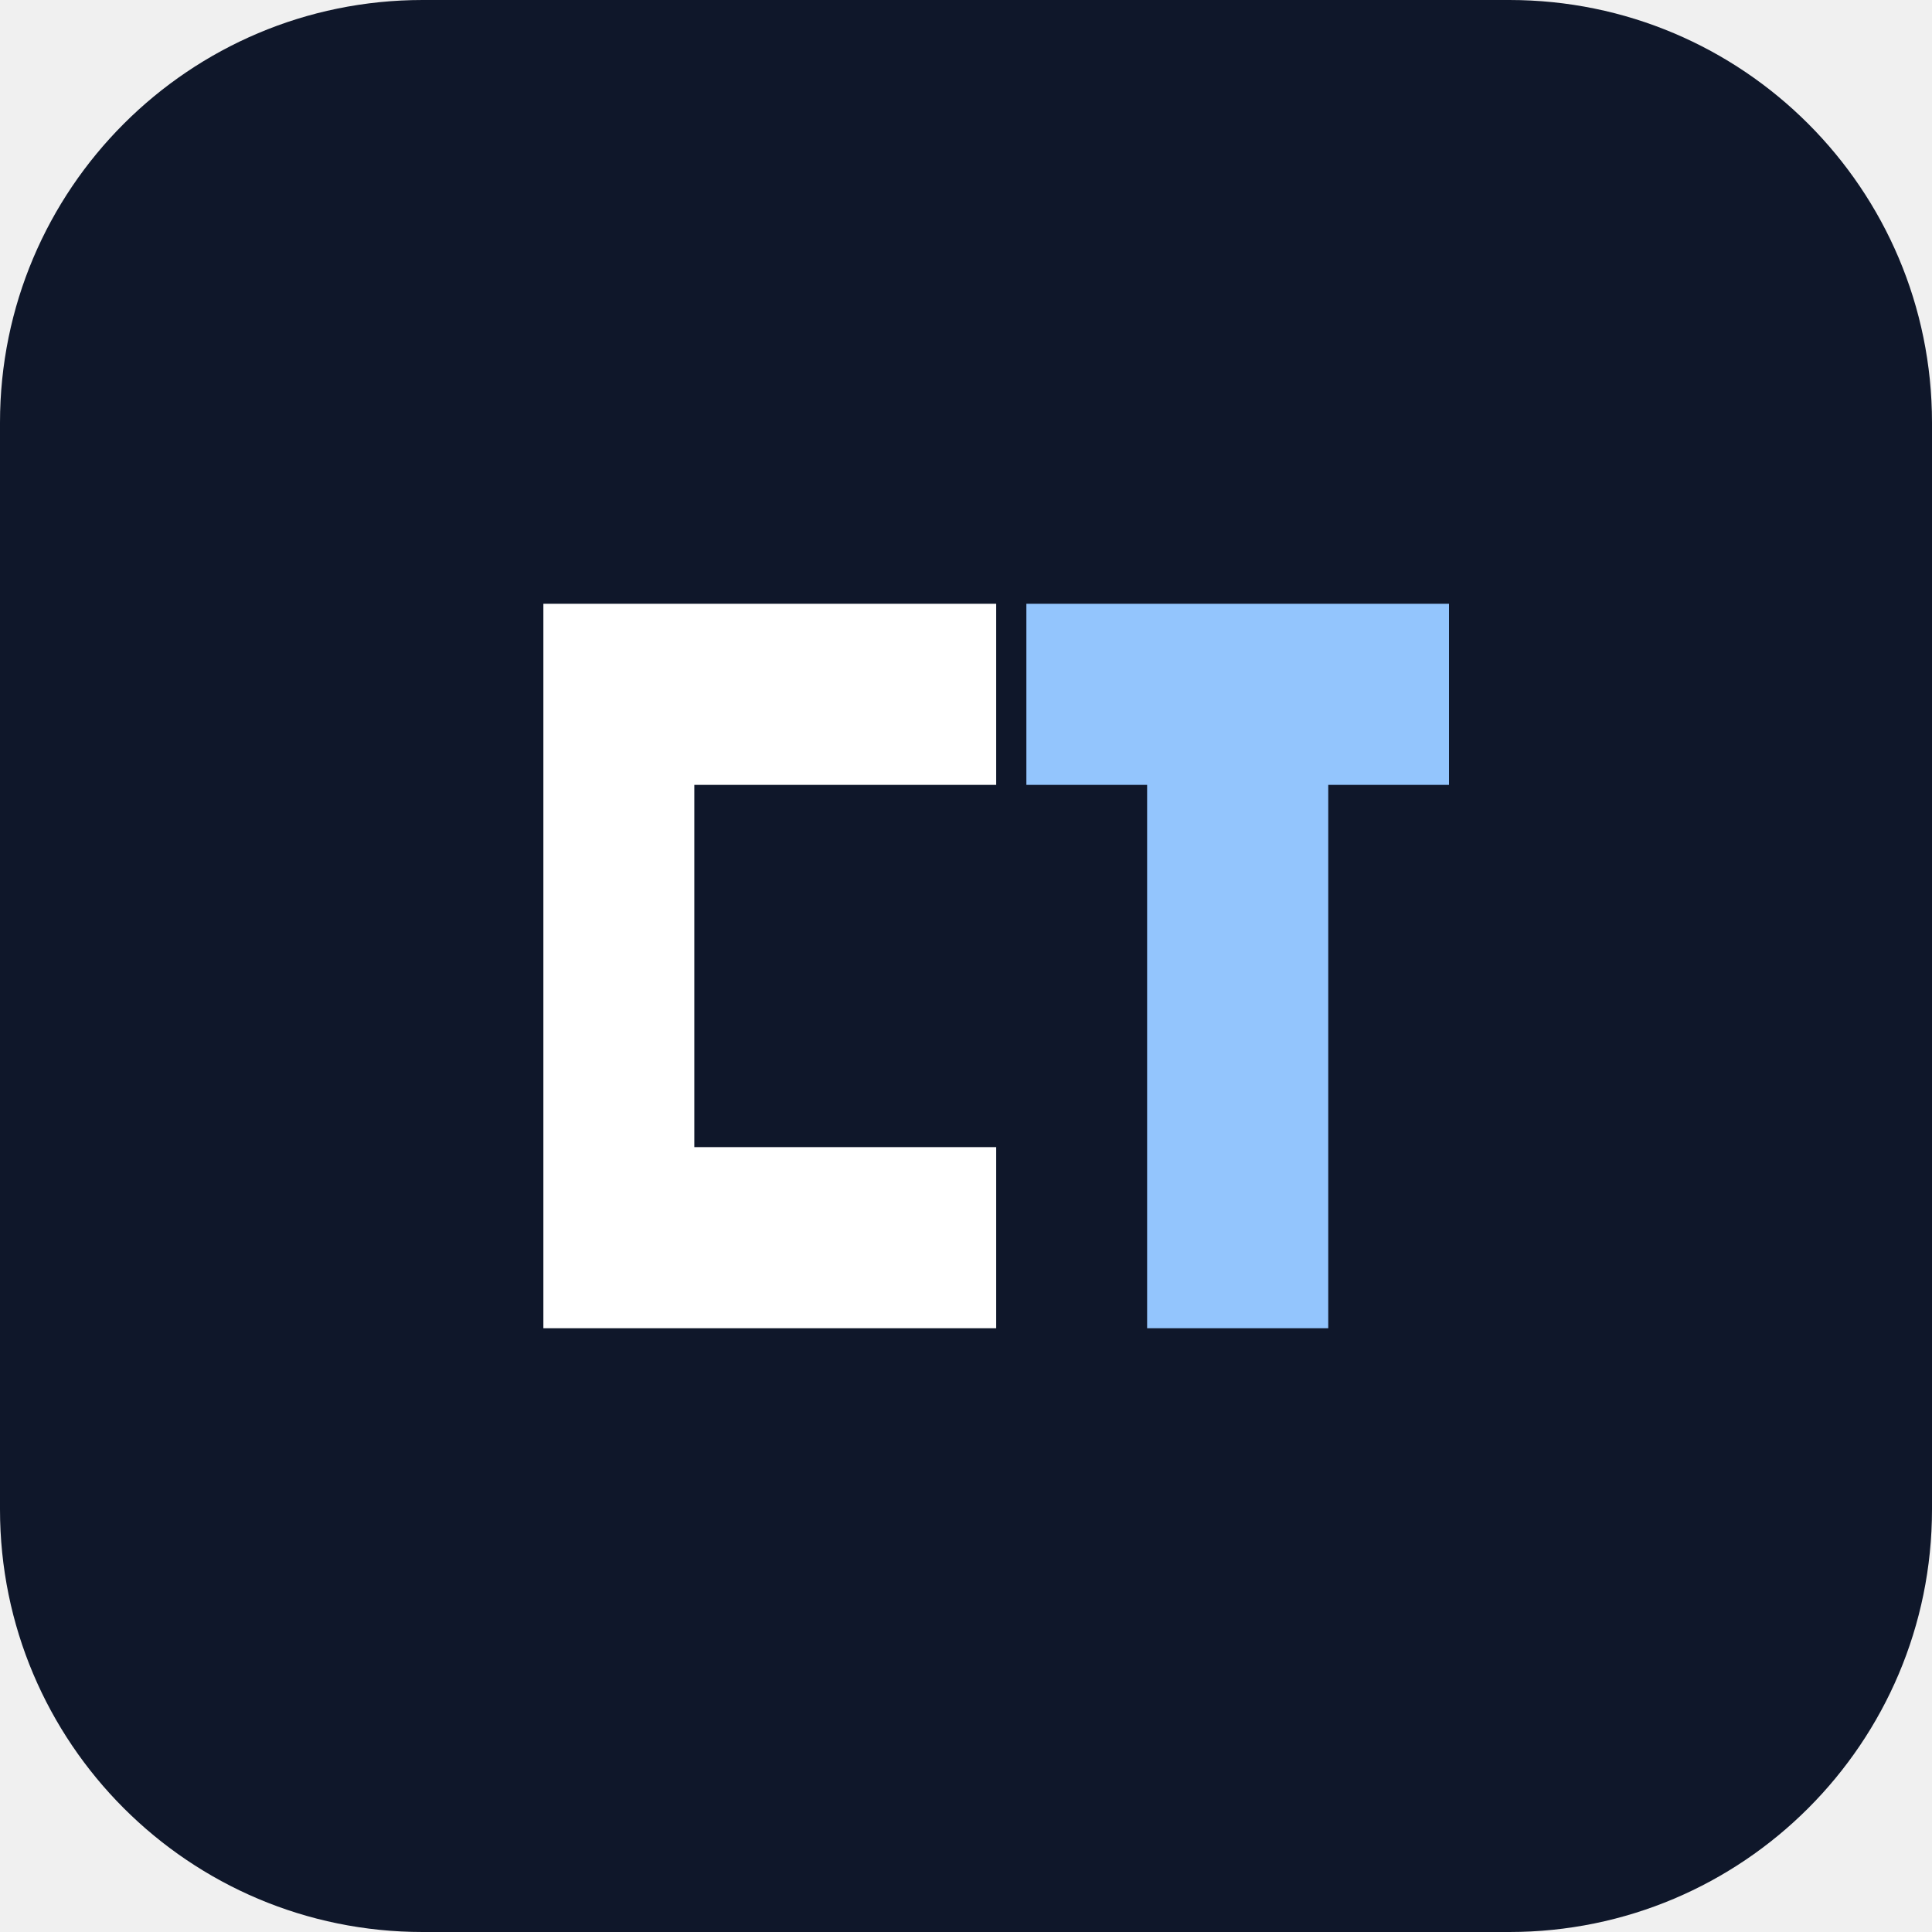
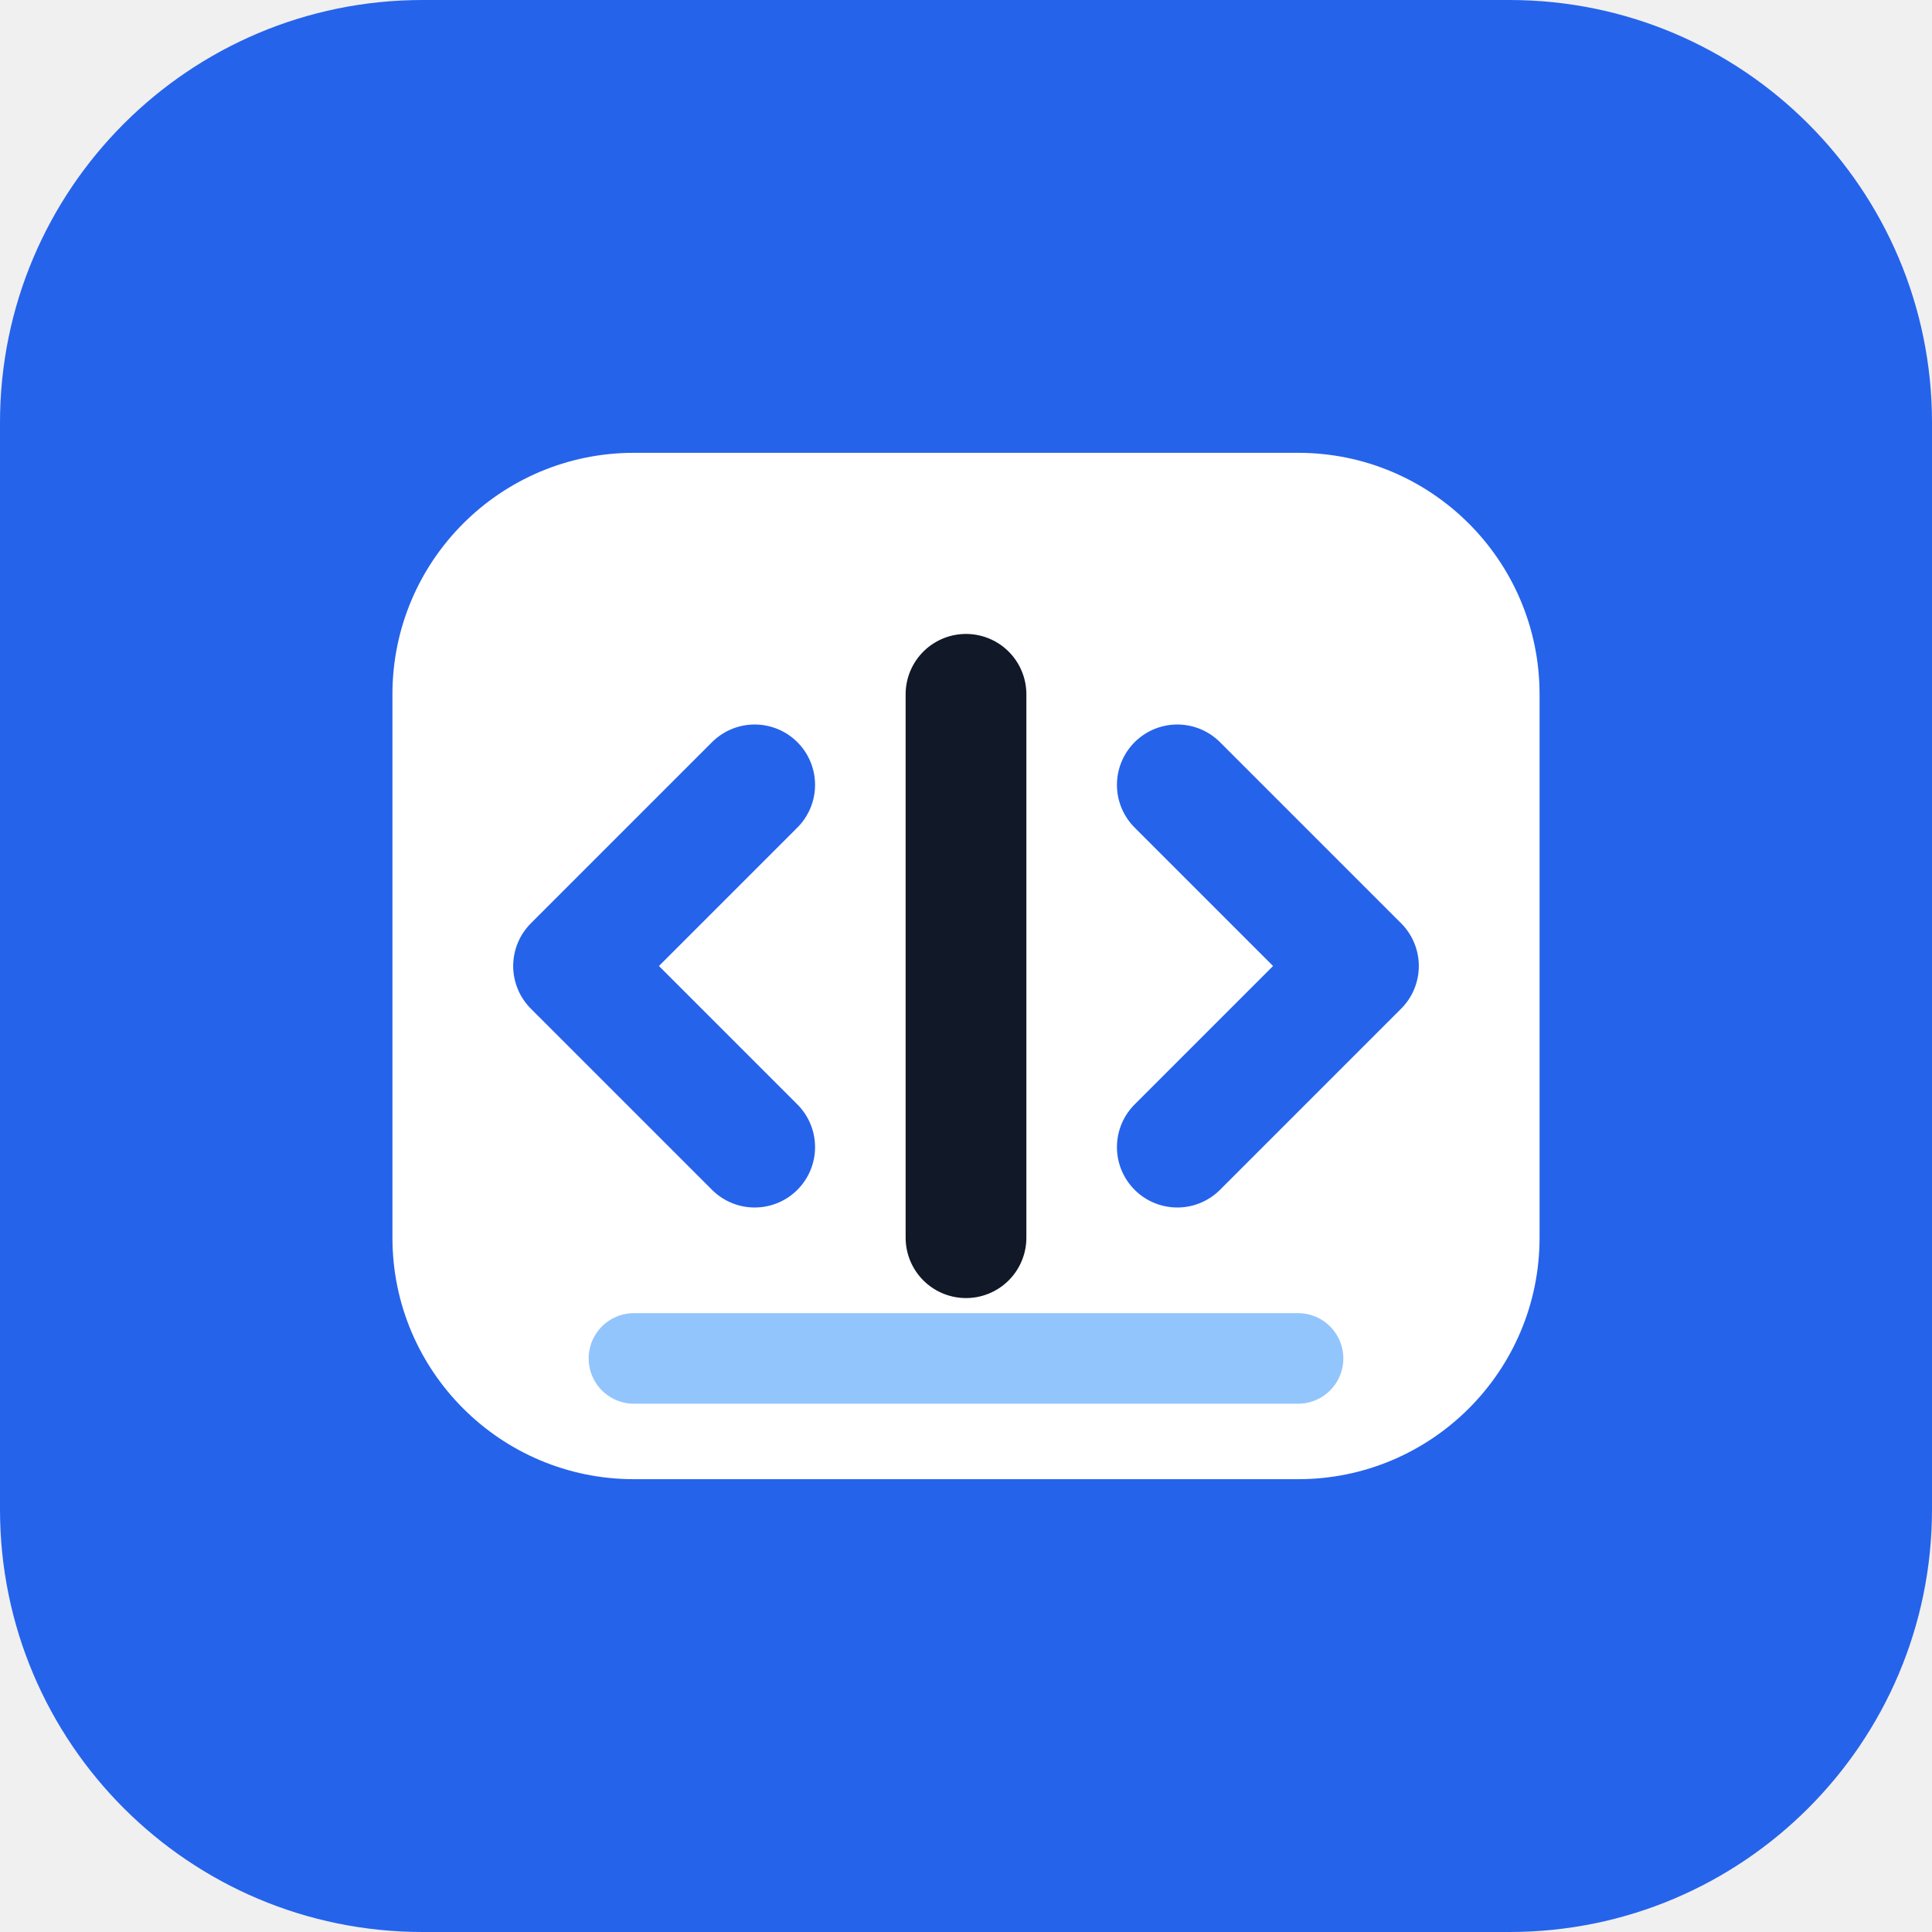
<svg xmlns="http://www.w3.org/2000/svg" viewBox="0 0 64 64">
-   <rect width="64" height="64" rx="14" fill="#0f172a" />
-   <path d="M18 20h15v6H23v12h10v6H18V20Z" fill="#fff" />
-   <path d="M34 20h14v6h-4v18h-6V26h-4v-6Z" fill="#93c5fd" />
+   <rect width="64" height="64" rx="14" fill="#2563eb" />
+   <rect x="13" y="15" width="38" height="34" rx="8" fill="#ffffff" />
+   <path d="M25 26l-6 6 6 6" fill="none" stroke="#2563eb" stroke-width="4" stroke-linecap="round" stroke-linejoin="round" />
+   <path d="M39 26l6 6-6 6" fill="none" stroke="#2563eb" stroke-width="4" stroke-linecap="round" stroke-linejoin="round" />
+   <path d="M32 23v18" fill="none" stroke="#111827" stroke-width="4" stroke-linecap="round" />
+   <path d="M21 45h22" fill="none" stroke="#93c5fd" stroke-width="3" stroke-linecap="round" />
</svg>
